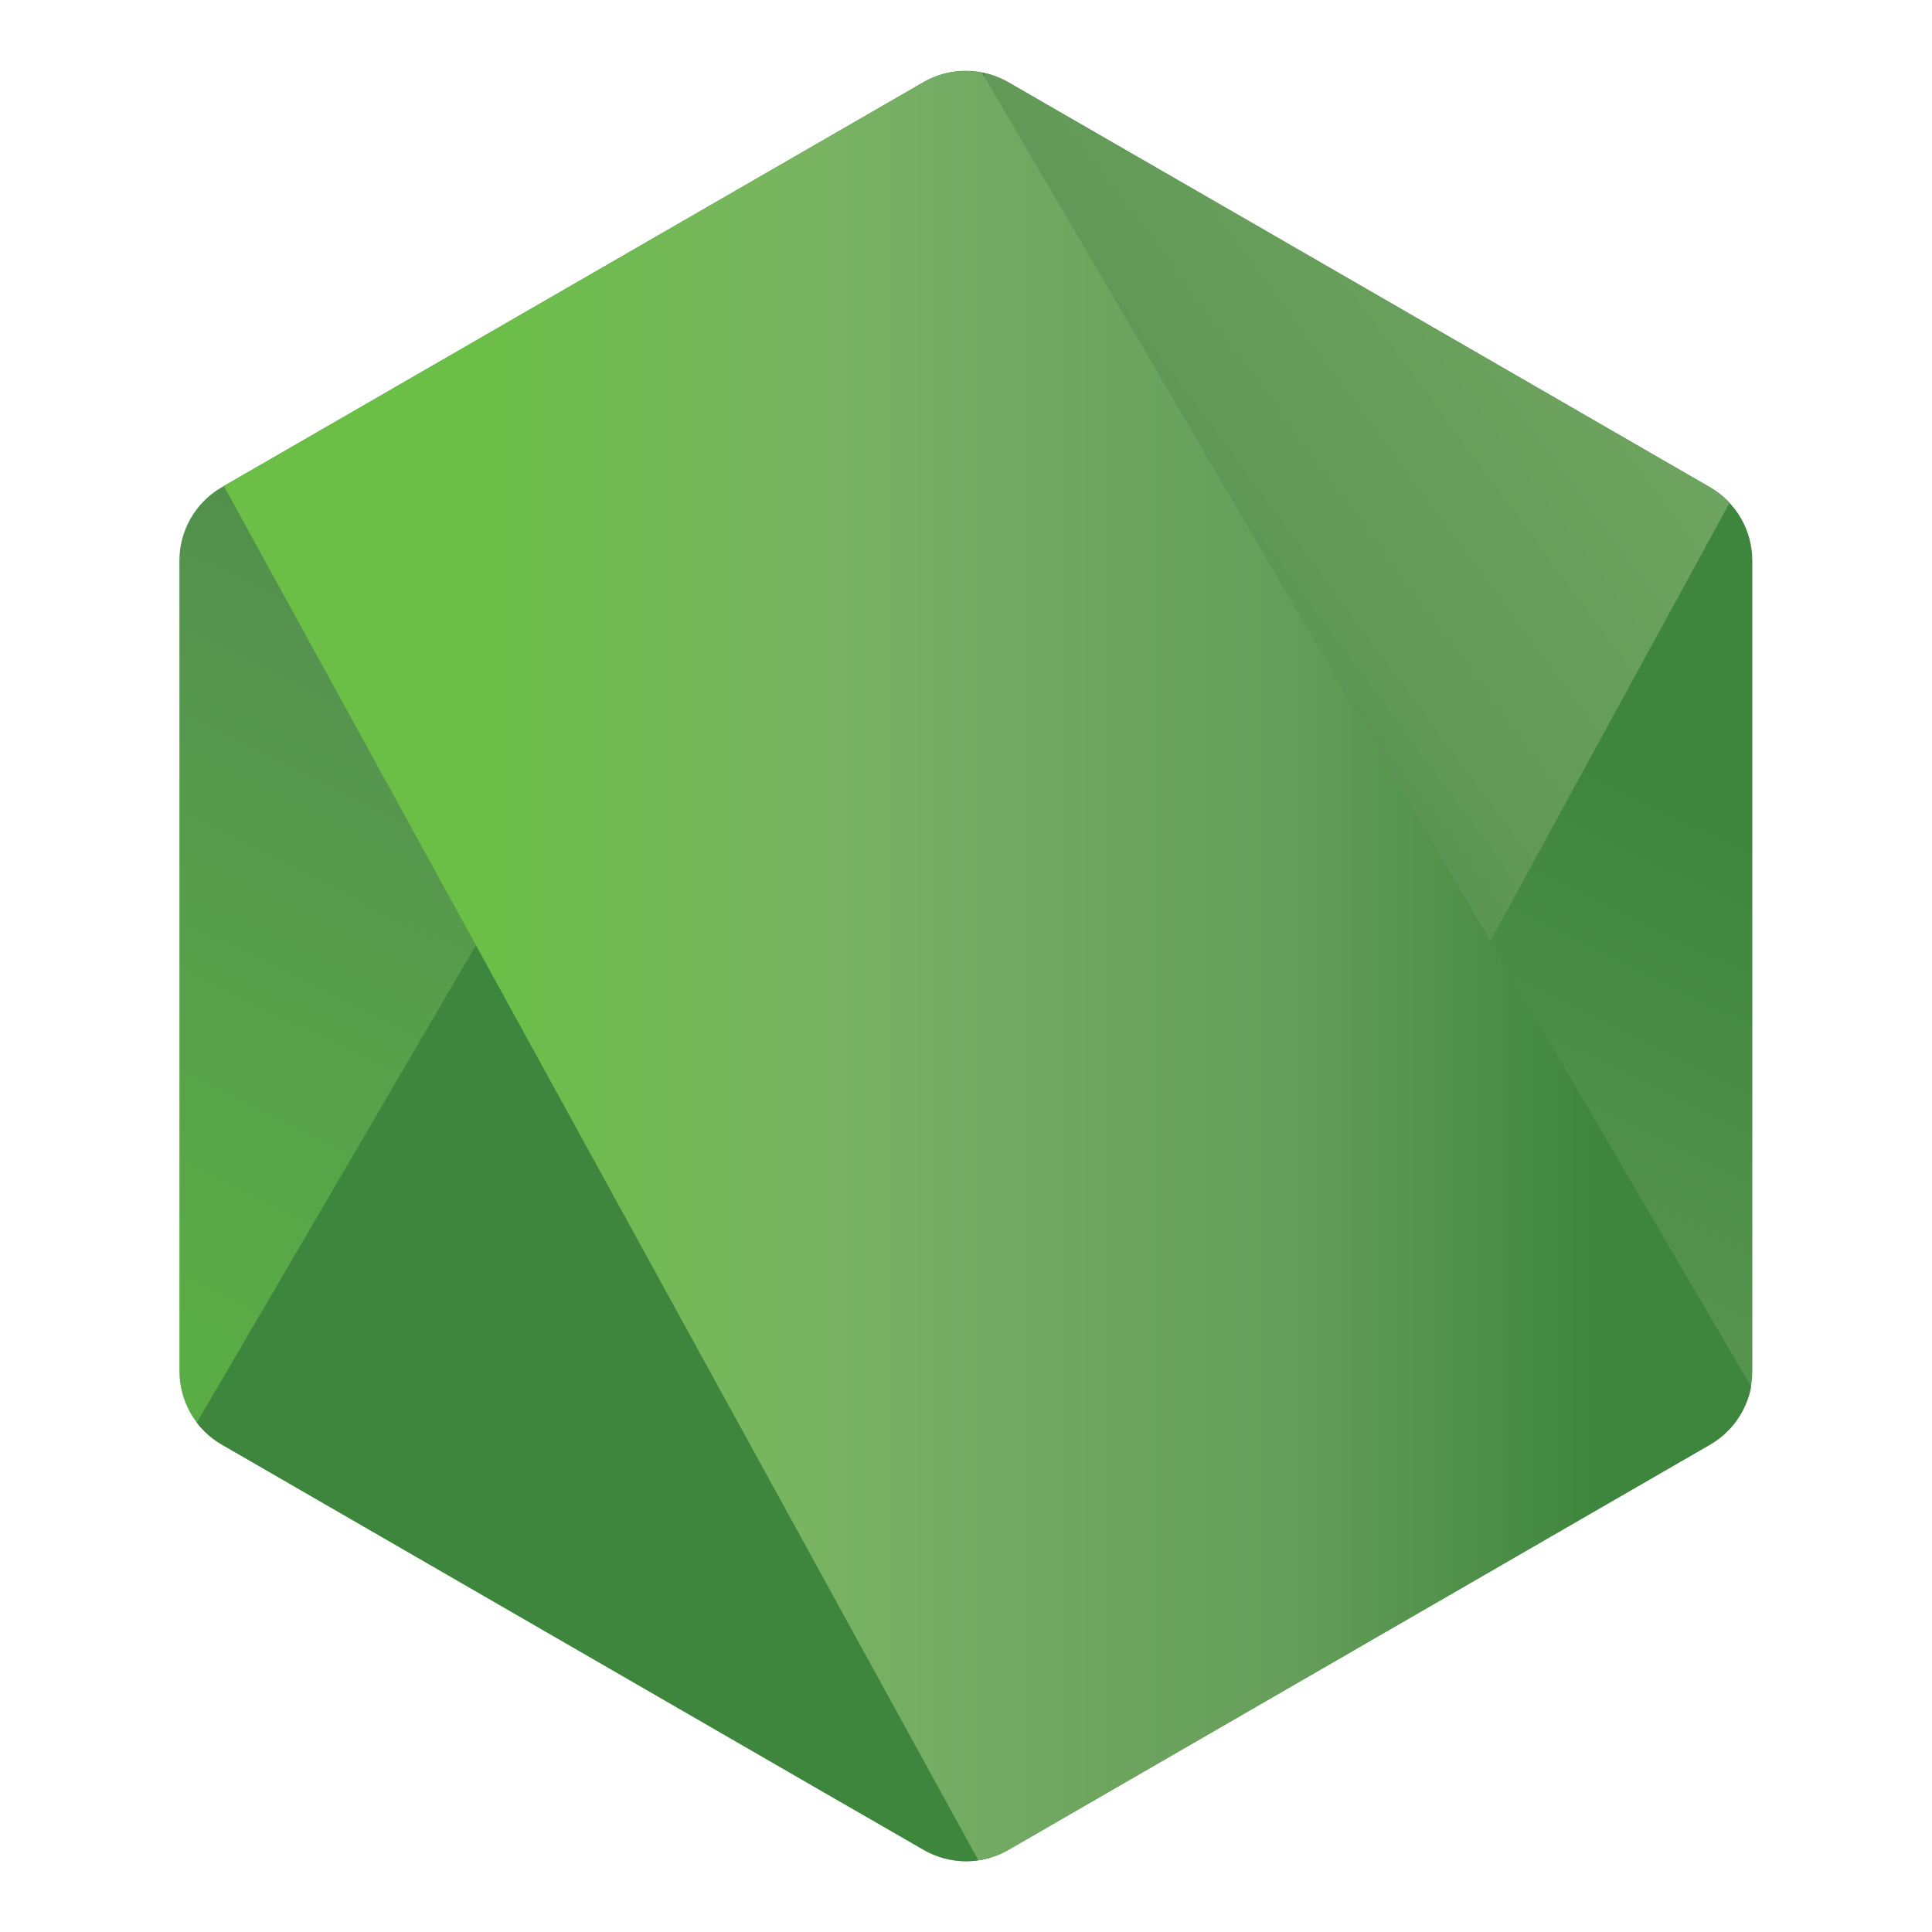
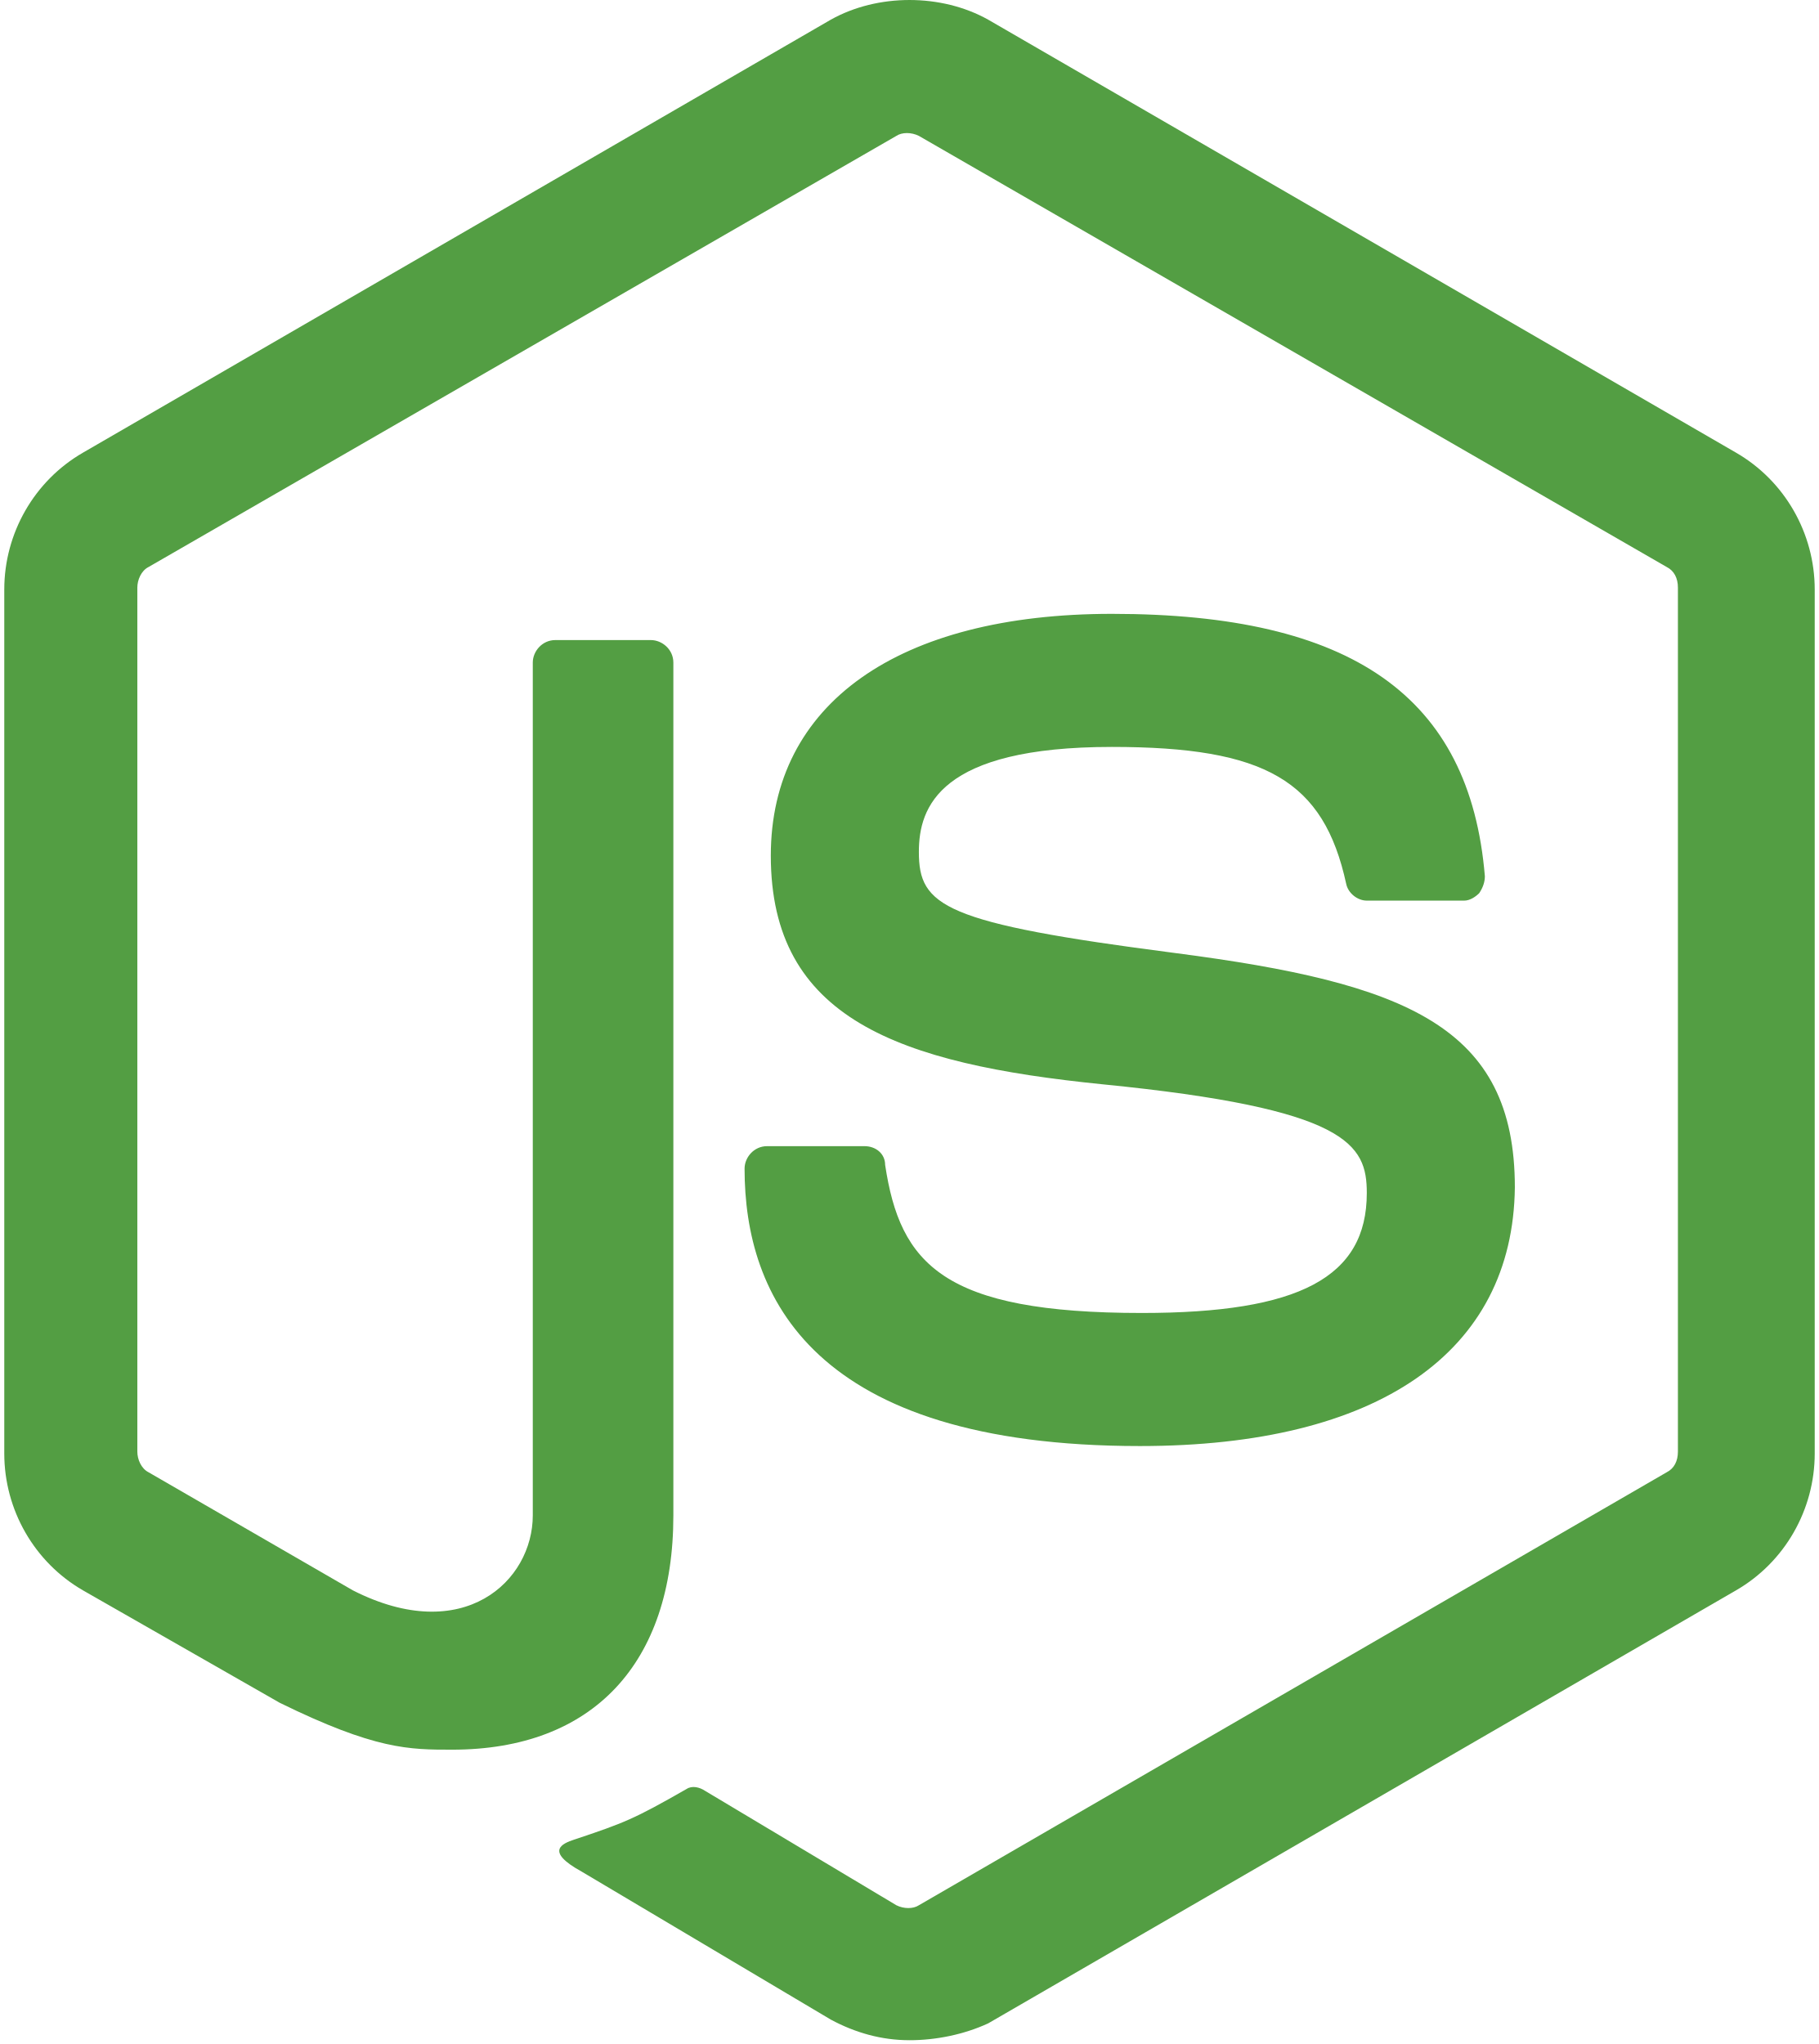
- <svg xmlns="http://www.w3.org/2000/svg" width="800px" height="800px" viewBox="-3.8 -1.5 40.921 40.921">
-   <defs>
-     <linearGradient id="b" x1="271.97" x2="211.104" y1="217.606" y2="341.772" gradientUnits="userSpaceOnUse">
-       <stop offset=".3" stop-color="#3e863d" />
-       <stop offset=".5" stop-color="#55934f" />
-       <stop offset=".8" stop-color="#5aad45" />
-     </linearGradient>
-     <linearGradient id="d" x1="186.484" x2="297.349" y1="321.381" y2="239.465" gradientUnits="userSpaceOnUse">
-       <stop offset=".57" stop-color="#3e863d" />
-       <stop offset=".72" stop-color="#619857" />
-       <stop offset="1" stop-color="#76ac64" />
-     </linearGradient>
-     <linearGradient id="f" x1="197.051" x2="288.72" y1="279.652" y2="279.652" gradientUnits="userSpaceOnUse">
-       <stop offset=".16" stop-color="#6bbf47" />
-       <stop offset=".38" stop-color="#79b461" />
-       <stop offset=".47" stop-color="#75ac64" />
-       <stop offset=".7" stop-color="#659e5a" />
-       <stop offset=".9" stop-color="#3e863d" />
-     </linearGradient>
-     <clipPath id="a">
-       <path d="m239.03 226.605-42.13 24.317a5.085 5.085 0 0 0-2.546 4.406v48.668c0 1.817.968 3.496 2.546 4.406l42.133 24.336a5.1 5.1 0 0 0 5.09 0l42.126-24.336a5.096 5.096 0 0 0 2.54-4.406v-48.668c0-1.816-.97-3.496-2.55-4.406l-42.12-24.317a5.123 5.123 0 0 0-5.1 0" />
-     </clipPath>
-     <clipPath id="c">
-       <path d="M195.398 307.086c.403.523.907.976 1.5 1.316l36.14 20.875 6.02 3.46c.9.52 1.926.74 2.934.665.336-.027.672-.09 1-.183l44.434-81.36c-.34-.37-.738-.68-1.184-.94l-27.586-15.93-14.582-8.39a5.318 5.318 0 0 0-1.32-.53zm0 0" />
-     </clipPath>
-     <clipPath id="e">
-       <path d="M241.066 225.953a5.14 5.14 0 0 0-2.035.652l-42.01 24.247 45.3 82.51c.63-.09 1.25-.3 1.81-.624l42.13-24.336a5.105 5.105 0 0 0 2.46-3.476l-46.18-78.89a5.29 5.29 0 0 0-1.03-.102l-.42.02" />
-     </clipPath>
-   </defs>
-   <g clip-path="url(#a)" transform="translate(-68.564 -79.701) scale(.35278)">
-     <path fill="url(#b)" d="m331.363 246.793-118.715-58.19-60.87 124.174L270.49 370.97zm0 0" />
-   </g>
-   <g clip-path="url(#c)" transform="translate(-68.564 -79.701) scale(.35278)">
-     <path fill="url(#d)" d="m144.07 264.004 83.825 113.453 110.86-81.906-83.83-113.45zm0 0" />
-   </g>
-   <g clip-path="url(#e)" transform="translate(-68.564 -79.701) scale(.35278)">
-     <path fill="url(#f)" d="M197.02 225.934v107.43h91.683v-107.43zm0 0" />
-   </g>
+ <svg xmlns="http://www.w3.org/2000/svg" width="0.89em" height="1em" viewBox="0 0 256 289">
+   <path fill="#539e43" d="M128 288.464c-3.975 0-7.685-1.06-11.13-2.915l-35.247-20.936c-5.3-2.915-2.65-3.975-1.06-4.505c7.155-2.385 8.48-2.915 15.9-7.156c.796-.53 1.856-.265 2.65.265l27.032 16.166c1.06.53 2.385.53 3.18 0l105.74-61.217c1.06-.53 1.59-1.59 1.59-2.915V83.08c0-1.325-.53-2.385-1.59-2.915l-105.74-60.953c-1.06-.53-2.385-.53-3.18 0L20.405 80.166c-1.06.53-1.59 1.855-1.59 2.915v122.17c0 1.06.53 2.385 1.59 2.915l28.887 16.695c15.636 7.95 25.44-1.325 25.44-10.6V93.68c0-1.59 1.326-3.18 3.181-3.18h13.516c1.59 0 3.18 1.325 3.18 3.18v120.58c0 20.936-11.396 33.126-31.272 33.126c-6.095 0-10.865 0-24.38-6.625l-27.827-15.9C4.24 220.885 0 213.465 0 205.515V83.346C0 75.396 4.24 67.976 11.13 64L116.87 2.783c6.625-3.71 15.635-3.71 22.26 0L244.87 64C251.76 67.975 256 75.395 256 83.346v122.17c0 7.95-4.24 15.37-11.13 19.345L139.13 286.08c-3.445 1.59-7.42 2.385-11.13 2.385m32.596-84.009c-46.377 0-55.917-21.2-55.917-39.221c0-1.59 1.325-3.18 3.18-3.18h13.78c1.59 0 2.916 1.06 2.916 2.65c2.12 14.045 8.215 20.936 36.306 20.936c22.261 0 31.802-5.035 31.802-16.96c0-6.891-2.65-11.926-37.367-15.372c-28.886-2.915-46.907-9.275-46.907-32.33c0-21.467 18.02-34.187 48.232-34.187c33.921 0 50.617 11.66 52.737 37.101q0 1.193-.795 2.385c-.53.53-1.325 1.06-2.12 1.06h-13.78c-1.326 0-2.65-1.06-2.916-2.385c-3.18-14.575-11.395-19.345-33.126-19.345c-24.38 0-27.296 8.48-27.296 14.84c0 7.686 3.445 10.07 36.306 14.31c32.597 4.24 47.967 10.336 47.967 33.127c-.265 23.321-19.345 36.571-53.002 36.571" />
</svg>
